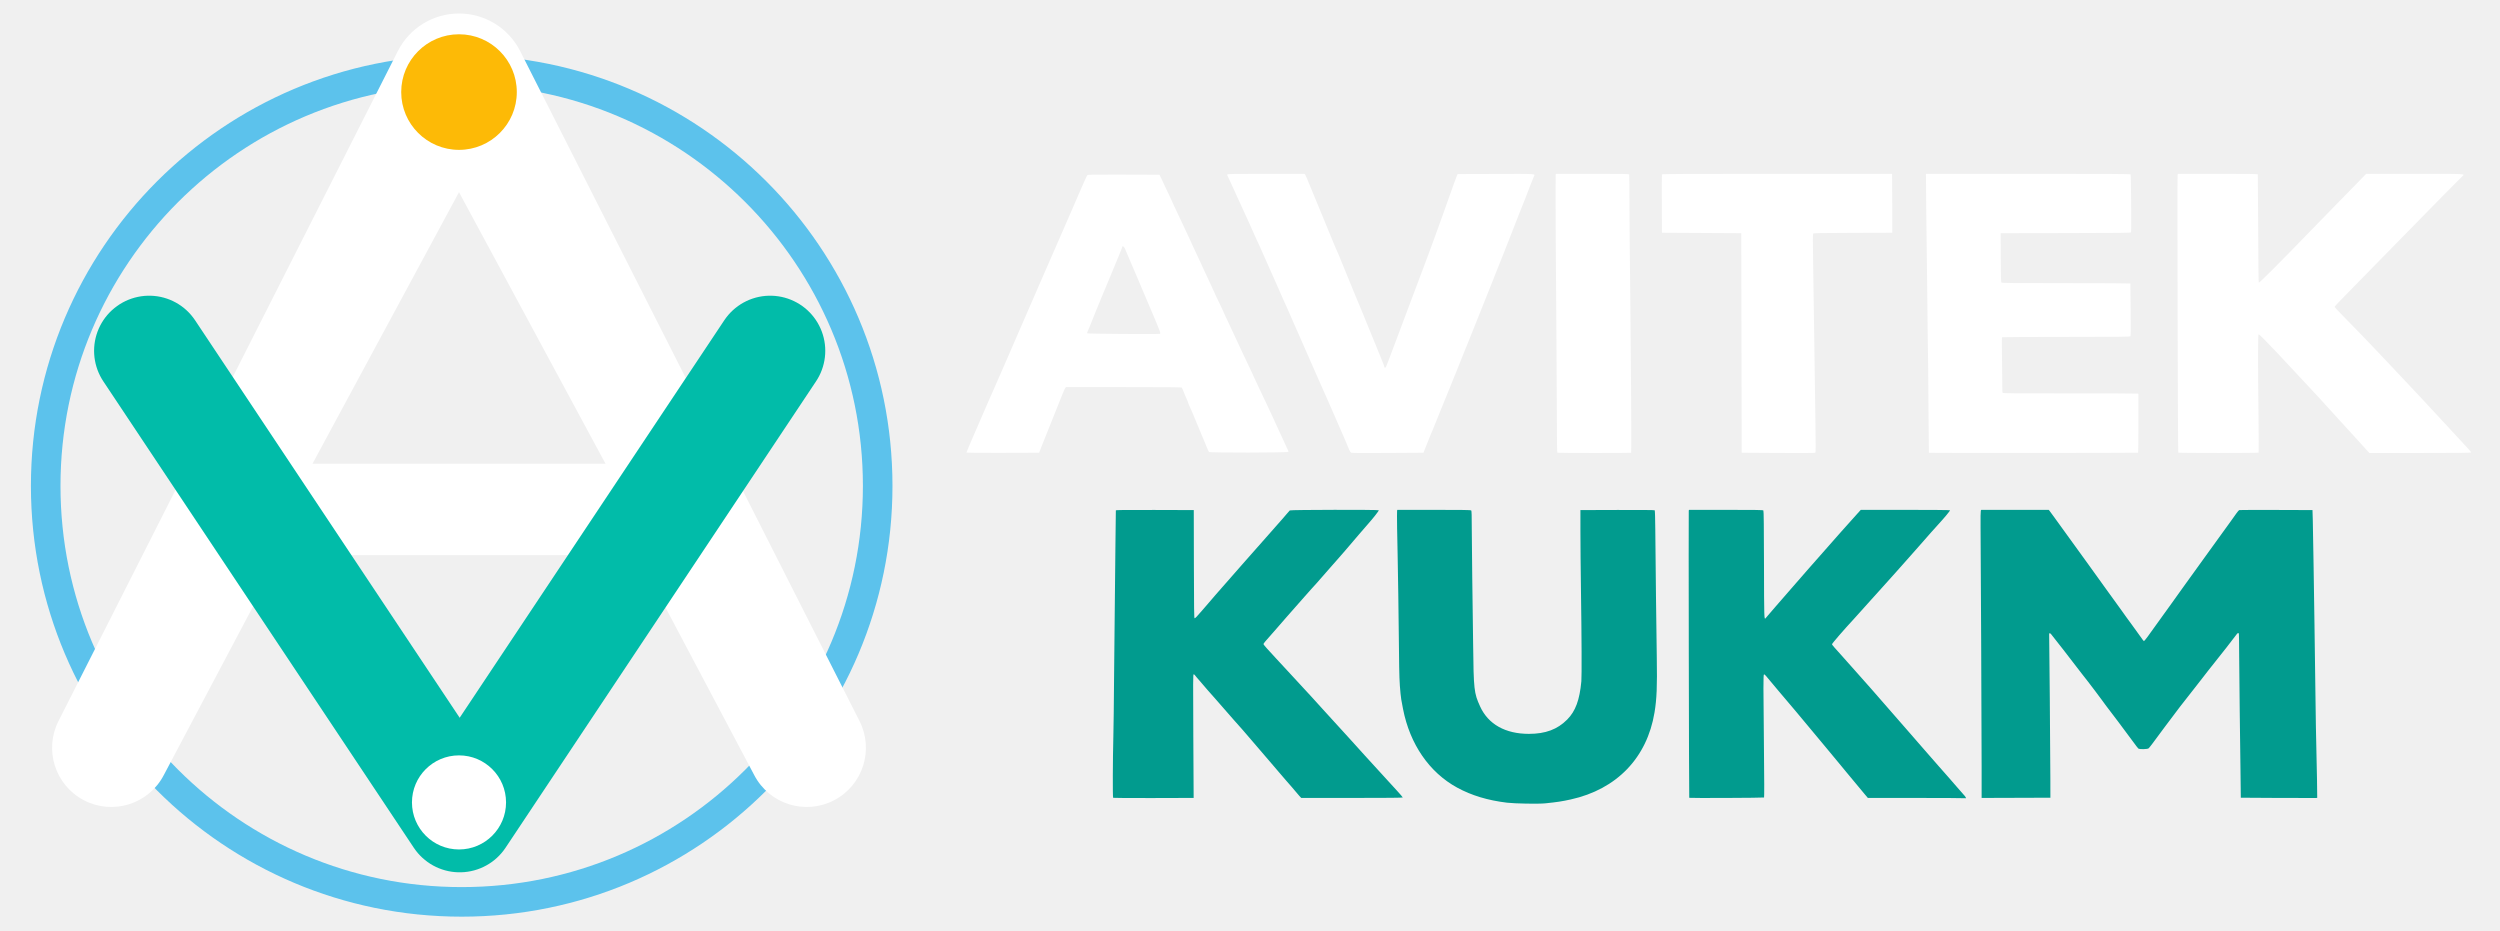
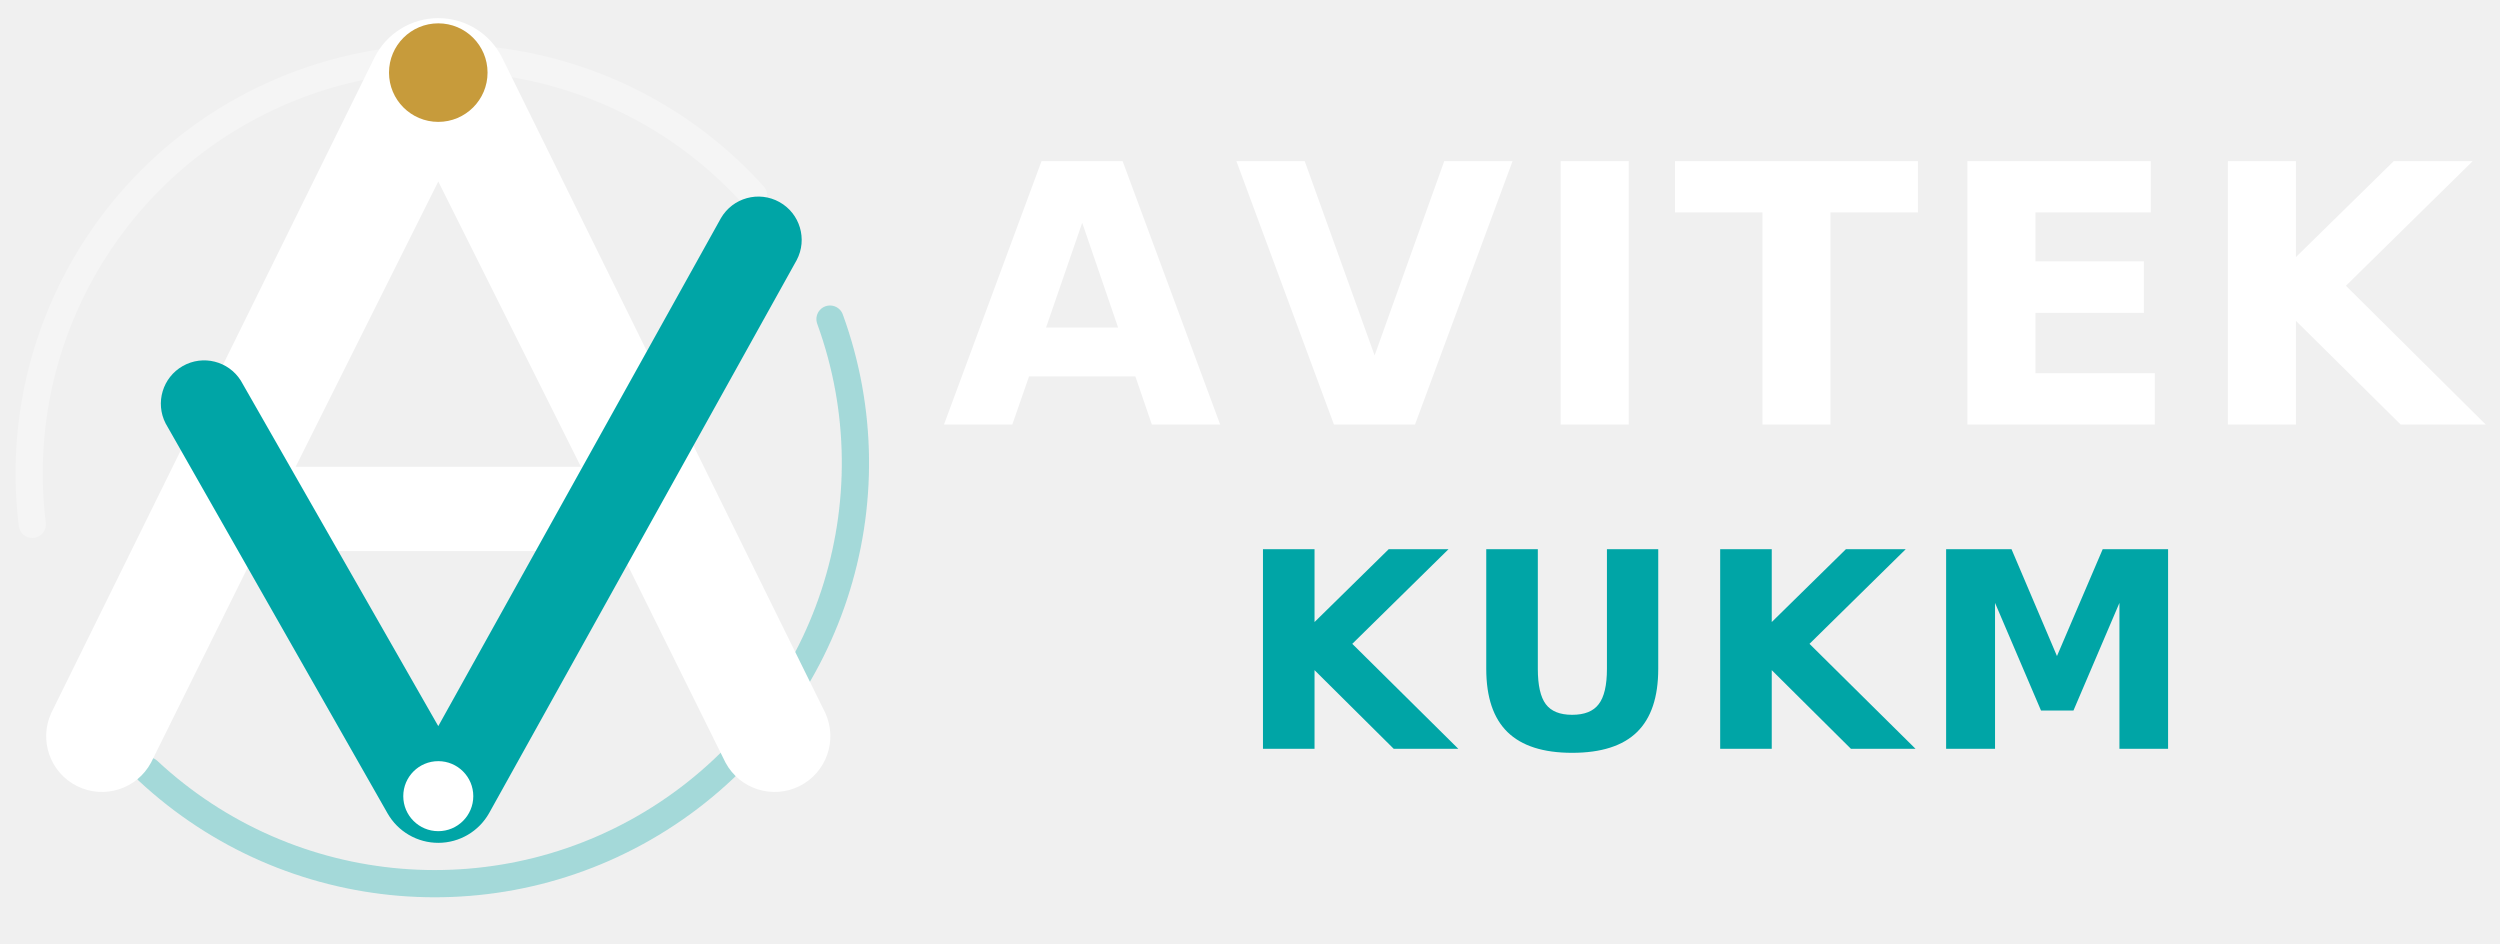
- <svg xmlns="http://www.w3.org/2000/svg" viewBox="66 43 1860 692" width="1860" height="692" role="img" aria-label="AVITEK KUKM">
-   <circle cx="409.5" cy="404.5" r="309.5" fill="none" stroke="#5CC2EC" stroke-width="22" />
-   <path d="M362.0 81.0L109.7 579.1A44 44 0 0 0 187.9 619.6L274.5 456.0H540.5L627.1 619.6A44 44 0 0 0 705.3 579.1L453.0 81.0A51 51 0 0 0 362.0 81.0ZM407.5 186L516.5 388H298.5Z" fill="#FFFFFF" fill-rule="evenodd" />
-   <path d="M177 304L408 651L639 304" fill="none" stroke="#01BCA9" stroke-width="82" stroke-linecap="round" stroke-linejoin="round" />
-   <circle cx="407.5" cy="111.5" r="43" fill="#FDBA06" />
-   <circle cx="407.5" cy="640" r="35" fill="#FFFFFF" />
-   <path transform="translate(770 160) scale(0.33333)" d="M 627.357 38.513 C 627.037 39.345, 627.230 40.582, 627.784 41.263 C 628.338 41.943, 630.013 45.425, 631.507 49 C 633.001 52.575, 636.648 60.569, 639.612 66.764 C 642.575 72.960, 645 78.220, 645 78.454 C 645 78.688, 647.058 83.294, 649.573 88.690 C 656.704 103.985, 660.799 112.916, 668.974 131 C 671.834 137.325, 675.437 145.213, 676.981 148.529 C 678.525 151.844, 680.976 157.380, 682.428 160.830 C 683.880 164.279, 686.669 170.567, 688.626 174.801 C 690.583 179.035, 693.217 184.750, 694.478 187.500 C 695.740 190.250, 698.341 195.875, 700.258 200 C 702.176 204.125, 705.583 211.820, 707.830 217.100 C 710.077 222.380, 713.735 230.619, 715.958 235.409 C 718.181 240.199, 720 244.308, 720 244.540 C 720 244.772, 721.780 248.760, 723.955 253.403 C 726.130 258.046, 729.103 264.693, 730.562 268.173 C 732.020 271.653, 734.682 277.650, 736.476 281.500 C 738.270 285.350, 742.998 296.150, 746.983 305.500 C 750.968 314.850, 754.550 322.950, 754.944 323.500 C 755.337 324.050, 756.621 326.801, 757.798 329.612 C 758.975 332.424, 761.299 337.666, 762.962 341.261 C 764.626 344.855, 770.230 357.630, 775.415 369.648 C 785.871 393.883, 792.730 409.444, 796.952 418.500 C 798.490 421.800, 802.331 430.575, 805.488 438 C 808.645 445.425, 812.695 454.650, 814.486 458.500 C 816.278 462.350, 819.652 470, 821.984 475.500 C 824.316 481, 827.690 488.650, 829.481 492.500 C 831.272 496.350, 835.920 506.925, 839.808 516 C 843.697 525.075, 848.420 535.650, 850.303 539.500 C 852.186 543.350, 860.365 562.025, 868.480 581 C 876.594 599.975, 883.556 615.950, 883.949 616.500 C 884.342 617.050, 886.348 621.550, 888.406 626.500 C 890.464 631.450, 892.820 637.075, 893.641 639 C 895.618 643.630, 896.352 645.409, 899.146 652.341 C 900.441 655.554, 902.400 658.704, 903.500 659.341 C 904.991 660.205, 925.842 660.373, 985.352 660 L 1065.204 659.500 1071.178 644.500 C 1074.464 636.250, 1078.042 627.250, 1079.130 624.500 C 1080.217 621.750, 1081.496 618.600, 1081.971 617.500 C 1082.446 616.400, 1084.191 612.350, 1085.850 608.500 C 1087.508 604.650, 1092.771 591.600, 1097.545 579.500 C 1102.320 567.400, 1109.071 550.750, 1112.549 542.500 C 1116.026 534.250, 1122.467 518.500, 1126.862 507.500 C 1131.256 496.500, 1138.669 478.050, 1143.334 466.500 C 1147.999 454.950, 1153.593 441, 1155.766 435.500 C 1157.939 430, 1161.330 421.675, 1163.301 417 C 1165.273 412.325, 1170.713 398.825, 1175.392 387 C 1180.070 375.175, 1189.698 351.100, 1196.786 333.500 C 1203.874 315.900, 1213.634 291.375, 1218.473 279 C 1223.312 266.625, 1229.394 251.325, 1231.988 245 C 1234.582 238.675, 1238.550 228.775, 1240.806 223 C 1250.982 196.956, 1266.193 158.271, 1267.150 156 C 1267.729 154.625, 1270.158 148.325, 1272.547 142 C 1274.936 135.675, 1279.210 124.875, 1282.045 118 C 1287.848 103.923, 1295.225 85.044, 1304.055 61.665 C 1307.345 52.955, 1310.736 44.477, 1311.591 42.825 C 1314.804 36.611, 1320.178 36.964, 1226.787 37.244 L 1141.516 37.500 1139.905 41 C 1139.019 42.925, 1136.211 50.350, 1133.664 57.500 C 1131.117 64.650, 1126.147 78.600, 1122.618 88.500 C 1119.090 98.400, 1113.406 114.375, 1109.988 124 C 1102.079 146.265, 1092.259 173.467, 1090.495 178 C 1089.745 179.925, 1087.023 187.350, 1084.446 194.500 C 1081.869 201.650, 1077.722 212.900, 1075.232 219.500 C 1072.741 226.100, 1067.005 241.400, 1062.485 253.500 C 1057.965 265.600, 1045.589 298.450, 1034.983 326.500 C 1024.377 354.550, 1012.893 385.150, 1009.464 394.500 C 1006.034 403.850, 1000.879 417.575, 998.008 425 C 991.458 441.941, 989.931 445.980, 985.156 459 C 982.624 465.906, 980.740 469.611, 979.653 469.823 C 978.655 470.018, 978 469.495, 978 468.504 C 978 467.600, 976.611 463.405, 974.914 459.180 C 968.642 443.574, 966.041 437.170, 960.218 423 C 956.941 415.025, 952.337 403.775, 949.986 398 C 947.635 392.225, 943.482 382.100, 940.757 375.500 C 938.032 368.900, 934.447 360.125, 932.791 356 C 931.135 351.875, 929.405 347.600, 928.947 346.500 C 928.489 345.400, 925.119 337.300, 921.459 328.500 C 917.798 319.700, 914.415 311.600, 913.941 310.500 C 913.468 309.400, 910.782 302.875, 907.975 296 C 905.167 289.125, 900.874 278.663, 898.435 272.750 C 891.815 256.703, 885.164 240.432, 881.779 232 C 880.123 227.875, 878.193 223.150, 877.489 221.500 C 876.786 219.850, 875.749 217.375, 875.186 216 C 874.622 214.625, 872.832 210.575, 871.208 207 C 869.584 203.425, 867.250 198.025, 866.022 195 C 862.366 185.997, 855.643 169.671, 847.489 150 C 843.272 139.825, 838.552 128.350, 837.001 124.500 C 835.449 120.650, 830.054 107.600, 825.012 95.500 C 819.969 83.400, 814.574 70.350, 813.022 66.500 C 805.903 48.838, 802.695 41.331, 801.378 39.250 L 799.954 37 713.946 37 C 638.094 37, 627.869 37.179, 627.357 38.513 M 1360.308 38.640 C 1359.582 40.531, 1360.655 275.530, 1362.014 412.500 C 1362.522 463.650, 1362.951 540.011, 1362.968 582.191 C 1362.990 633.894, 1363.337 659.090, 1364.034 659.521 C 1365.123 660.194, 1528.052 660.281, 1528.724 659.610 C 1529.255 659.079, 1529.130 577.819, 1528.492 509 C 1528.204 477.925, 1527.504 395.350, 1526.937 325.500 C 1526.369 255.650, 1525.726 194.675, 1525.508 190 C 1525.291 185.325, 1525.065 149.640, 1525.006 110.701 C 1524.947 71.761, 1524.649 39.249, 1524.343 38.451 C 1523.863 37.200, 1512.589 37, 1442.362 37 L 1360.937 37 1360.308 38.640 M 1597.459 38.250 C 1597.197 38.938, 1597.098 68.525, 1597.241 104 L 1597.500 168.500 1686 169 L 1774.500 169.500 1775 414.500 L 1775.500 659.500 1856.901 660 C 1910.617 660.330, 1938.769 660.158, 1939.675 659.496 C 1940.834 658.648, 1940.884 647.420, 1939.996 587.496 C 1939.417 548.448, 1938.272 467.225, 1937.450 407 C 1936.629 346.775, 1935.496 269.221, 1934.933 234.657 C 1934.158 187.055, 1934.191 171.474, 1935.073 170.413 C 1936.051 169.233, 1950.152 168.970, 2023.868 168.755 L 2111.500 168.500 2111.500 104.500 C 2111.500 69.300, 2111.335 39.712, 2111.133 38.750 L 2110.767 37 1854.352 37 C 1650.142 37, 1597.840 37.254, 1597.459 38.250 M 2187.415 119.174 C 2187.790 164.370, 2188.247 201.607, 2188.429 201.924 C 2188.612 202.241, 2189.047 237.600, 2189.396 280.500 C 2189.745 323.400, 2190.284 373.125, 2190.595 391 C 2191.560 446.564, 2191.932 482.525, 2192.471 572.413 C 2192.758 620.215, 2193.150 659.483, 2193.342 659.676 C 2193.932 660.265, 2659.151 660.025, 2660.106 659.435 C 2660.617 659.119, 2661 630.885, 2661 593.548 L 2661 528.214 2659.311 527.566 C 2658.381 527.209, 2590.370 526.976, 2508.175 527.048 C 2384.307 527.156, 2358.575 526.949, 2357.835 525.839 C 2357.343 525.103, 2357.048 519.775, 2357.178 514 C 2357.309 508.225, 2357.026 480.733, 2356.549 452.907 C 2355.955 418.158, 2356.008 402.113, 2356.720 401.673 C 2357.291 401.320, 2421.669 401.010, 2499.784 400.983 C 2624.031 400.940, 2641.964 400.748, 2643.041 399.451 C 2644 398.296, 2644.131 385.231, 2643.637 340.234 C 2643.289 308.480, 2643.003 282.163, 2643.002 281.750 C 2643.001 281.337, 2578.480 281, 2499.622 281 C 2377.872 281, 2356.069 280.789, 2355.082 279.598 C 2354.235 278.578, 2353.862 263.421, 2353.709 223.848 L 2353.500 169.500 2498.500 169.252 C 2618.833 169.047, 2643.670 168.775, 2644.500 167.655 C 2645.494 166.313, 2644.562 40.945, 2643.538 38.250 C 2643.160 37.255, 2596.510 37, 2414.898 37 L 2186.733 37 2187.415 119.174 M 2748.442 39.183 C 2747.526 42.070, 2748.970 658.279, 2749.895 659.255 C 2750.893 660.309, 2928.084 660.316, 2929.138 659.262 C 2929.613 658.787, 2929.559 622.372, 2929.017 577.453 C 2927.579 458.375, 2927.676 395, 2929.296 395 C 2930.689 395, 2948.594 413.002, 2972.063 438 C 3048.562 519.480, 3070.624 543.398, 3145.888 626.453 C 3158.324 640.177, 3170.300 653.352, 3172.500 655.732 L 3176.500 660.059 3290 660.047 C 3384.027 660.037, 3403.500 659.806, 3403.500 658.699 C 3403.500 657.494, 3397.582 650.878, 3372.500 624.047 C 3368.100 619.340, 3357.300 607.634, 3348.500 598.033 C 3327.597 575.230, 3308.913 555.101, 3296.500 542.014 C 3291 536.215, 3280.445 524.952, 3273.045 516.985 C 3265.644 509.018, 3251.446 493.950, 3241.494 483.500 C 3231.541 473.050, 3217.354 457.975, 3209.966 450 C 3202.579 442.025, 3189.327 428.072, 3180.517 418.993 C 3171.708 409.915, 3160.265 397.990, 3155.089 392.493 C 3149.913 386.997, 3135.176 371.905, 3122.339 358.955 C 3109.503 346.005, 3099 334.776, 3099 334.002 C 3099 332.573, 3105.470 325.781, 3148.535 282 C 3161.790 268.525, 3205.650 223.750, 3246.002 182.500 C 3320.893 105.943, 3377.927 48.035, 3383.750 42.642 C 3390.217 36.653, 3396.718 37, 3278.182 37 L 3169.365 37 3154.002 52.750 C 3145.553 61.412, 3120.598 86.950, 3098.547 109.500 C 3076.496 132.050, 3051.720 157.475, 3043.490 166 C 2981.514 230.191, 2930.697 281.097, 2929.644 280.044 C 2929.061 279.461, 2928.538 232.945, 2928.287 159.298 C 2928.063 93.409, 2927.695 38.938, 2927.471 38.250 C 2927.148 37.262, 2908.386 37, 2838.099 37 L 2749.135 37 2748.442 39.183 M 314.892 40 C 313.950 40.825, 305.676 59.050, 296.505 80.500 C 287.333 101.950, 278.691 121.944, 277.300 124.930 C 275.909 127.917, 270.603 140.067, 265.508 151.930 C 260.414 163.794, 255.104 175.975, 253.709 179 C 252.314 182.025, 245.332 198, 238.193 214.500 C 222.872 249.912, 208.175 283.576, 205.105 290.289 C 203.149 294.564, 188.397 328.532, 174.830 360 C 172.102 366.325, 169.261 372.850, 168.516 374.500 C 167.770 376.150, 162.588 388.075, 157 401 C 151.412 413.925, 146.233 425.850, 145.491 427.500 C 142.885 433.297, 133.151 455.713, 124.213 476.500 C 119.247 488.050, 112.634 503.125, 109.518 510 C 106.401 516.875, 99.659 532.175, 94.534 544 C 89.410 555.825, 79.935 577.650, 73.480 592.500 C 53.942 637.447, 45 658.396, 45 659.225 C 45 659.658, 81.519 659.897, 126.154 659.756 L 207.308 659.500 214.157 642 C 217.923 632.375, 222.330 621.350, 223.950 617.500 C 225.569 613.650, 230.338 601.725, 234.548 591 C 238.758 580.275, 244.160 566.775, 246.554 561 C 248.948 555.225, 253.894 542.850, 257.545 533.500 C 261.196 524.150, 264.886 515.712, 265.746 514.750 L 267.310 513 396.033 513 C 497.806 513, 524.966 513.262, 525.763 514.250 C 526.734 515.454, 527.656 517.614, 534.200 534 C 535.848 538.125, 537.827 542.694, 538.598 544.154 C 539.369 545.614, 540 547.311, 540 547.925 C 540 548.540, 541.394 552.070, 543.098 555.771 C 544.802 559.472, 546.872 564.075, 547.698 566 C 548.524 567.925, 549.783 570.850, 550.497 572.500 C 551.211 574.150, 553.719 580.225, 556.069 586 C 558.420 591.775, 564.791 607.075, 570.226 620 C 581.232 646.170, 581.050 645.732, 583.570 652 C 584.565 654.475, 585.799 657.063, 586.312 657.750 C 587.852 659.813, 762.850 659.554, 763.643 657.487 C 763.963 656.655, 763.761 655.417, 763.195 654.735 C 762.629 654.053, 761.229 651.117, 760.083 648.211 C 758.938 645.305, 755.246 637.207, 751.878 630.214 C 748.511 623.221, 744.291 614.125, 742.501 610 C 738.758 601.376, 735.571 594.396, 729.260 581 C 724.778 571.489, 719.638 560.443, 715.764 552 C 714.629 549.525, 710.223 540.300, 705.973 531.500 C 701.724 522.700, 695.905 510.325, 693.043 504 C 685.309 486.905, 684.709 485.610, 677.976 471.500 C 674.564 464.350, 670.411 455.575, 668.748 452 C 667.084 448.425, 662.811 439.425, 659.253 432 C 655.695 424.575, 651.512 415.575, 649.958 412 C 648.403 408.425, 645.302 401.773, 643.066 397.218 C 640.829 392.663, 639 388.710, 639 388.433 C 639 388.156, 636.126 381.983, 632.613 374.715 C 624.189 357.287, 619.643 347.476, 616.435 339.801 C 614.986 336.335, 612.076 330.125, 609.968 326 C 605.848 317.938, 597 299.149, 597 298.462 C 597 298.028, 593.280 289.964, 584.795 272 C 582.067 266.225, 579.005 259.700, 577.991 257.500 C 576.977 255.300, 574.089 249.085, 571.573 243.690 C 569.058 238.294, 567 233.728, 567 233.542 C 567 233.231, 564.252 227.362, 550.897 199.156 C 548.204 193.466, 546 188.605, 546 188.352 C 546 188.099, 543.802 183.304, 541.117 177.696 C 536.123 167.270, 530.914 156.169, 526.008 145.500 C 524.491 142.200, 520.773 134.325, 517.746 128 C 509.310 110.374, 504 98.934, 504 98.386 C 504 98.113, 501.247 92.177, 497.882 85.195 C 494.518 78.213, 490.193 69.125, 488.273 65 C 486.352 60.875, 482.825 53.343, 480.434 48.262 L 476.088 39.024 396.346 38.762 C 326.638 38.533, 316.388 38.689, 314.892 40 M 393 199.961 C 393 201.022, 390.986 206.038, 377.523 238.500 C 374.102 246.750, 368.699 259.800, 365.517 267.500 C 354.807 293.415, 346.850 312.479, 345.420 315.651 C 344.639 317.384, 344 319.059, 344 319.374 C 344 319.688, 342.901 322.320, 341.559 325.223 C 340.216 328.125, 336.450 337.250, 333.189 345.500 C 319.383 380.433, 316.856 386.644, 315.359 389.340 C 314.488 390.907, 314.166 392.547, 314.640 392.997 C 315.838 394.134, 475.150 395.215, 476.893 394.098 C 479.091 392.689, 477.987 389.780, 453.333 332 C 442.890 307.525, 431.717 281.200, 428.504 273.500 C 425.291 265.800, 421.451 256.800, 419.971 253.500 C 418.491 250.200, 416.266 245.025, 415.027 242 C 413.788 238.975, 411.771 234.250, 410.544 231.500 C 409.316 228.750, 407.518 224.475, 406.547 222 C 405.576 219.525, 403.850 215.488, 402.710 213.029 C 401.571 210.570, 399.868 206.520, 398.926 204.029 C 397.334 199.818, 393 196.843, 393 199.961" fill="#FFFFFF" fill-rule="evenodd" />
-   <path transform="translate(870 405) scale(0.33333)" d="M 78.553 53.244 C 78.339 53.935, 77.907 90.500, 77.592 134.500 C 77.278 178.500, 76.591 244.650, 76.067 281.500 C 75.542 318.350, 74.847 387.650, 74.521 435.500 C 74.196 483.350, 73.519 538.025, 73.018 557 C 71.663 608.256, 71.355 693.794, 72.522 694.722 C 73.060 695.150, 113.713 695.380, 162.862 695.234 L 252.224 694.968 251.478 556.984 C 250.813 433.912, 250.897 419, 252.251 419 C 253.087 419, 254.466 420.062, 255.316 421.360 C 256.166 422.658, 257.636 424.493, 258.582 425.439 C 259.528 426.386, 263.047 430.432, 266.401 434.433 C 275.444 445.217, 290.271 462.237, 299.999 473 C 304.722 478.225, 314.164 489.025, 320.982 497 C 327.800 504.975, 337.243 515.775, 341.965 521 C 353.864 534.164, 369.520 552.039, 377.120 561.138 C 382.671 567.785, 402.964 591.433, 428.917 621.500 C 433.190 626.450, 439.329 633.650, 442.560 637.500 C 445.790 641.350, 449.273 645.400, 450.298 646.500 C 451.324 647.600, 455.386 652.325, 459.325 657 C 463.264 661.675, 468.582 667.750, 471.143 670.500 C 473.704 673.250, 477.706 677.975, 480.037 681 C 482.368 684.025, 486.107 688.413, 488.346 690.750 L 492.416 695 605.708 695 C 684.549 695, 719 694.679, 719 693.944 C 719 693.364, 713.121 686.501, 705.935 678.694 C 693.581 665.273, 676.434 646.500, 634.509 600.500 C 624.483 589.500, 612.098 575.775, 606.986 570 C 601.874 564.225, 594.718 556.350, 591.082 552.500 C 587.447 548.650, 576.379 536.517, 566.486 525.537 C 556.594 514.557, 545.517 502.407, 541.872 498.537 C 538.227 494.667, 533.277 489.205, 530.872 486.399 C 528.467 483.593, 521.942 476.393, 516.370 470.399 C 500.241 453.045, 473.332 423.893, 463 412.581 C 457.775 406.860, 446.075 394.231, 437 384.516 C 417.767 363.927, 408.022 352.863, 408.009 351.603 C 407.997 350.395, 413.478 343.760, 425.500 330.428 C 431 324.329, 438.086 316.225, 441.246 312.419 C 444.406 308.614, 452.397 299.425, 459.003 292 C 474.863 274.174, 488.366 258.846, 500 245.461 C 505.225 239.450, 512.425 231.355, 516 227.474 C 519.575 223.592, 524.081 218.635, 526.014 216.458 C 533.963 207.506, 550.950 188.119, 557.459 180.570 C 561.286 176.132, 568.486 167.956, 573.459 162.402 C 582.156 152.689, 592.826 140.288, 621.128 107 C 628.376 98.475, 637.535 87.900, 641.482 83.500 C 652.521 71.192, 666.057 53.901, 665.438 52.899 C 664.505 51.390, 468.703 51.736, 466.866 53.250 C 466.032 53.937, 463.147 57.200, 460.456 60.500 C 457.765 63.800, 453.523 68.755, 451.031 71.511 C 448.539 74.267, 443.575 79.882, 440 83.989 C 436.425 88.096, 429.895 95.516, 425.490 100.478 C 421.084 105.440, 415.684 111.548, 413.490 114.051 C 411.295 116.554, 387.581 143.412, 360.792 173.735 C 334.003 204.058, 307.580 234.185, 302.075 240.684 C 296.570 247.183, 289.014 255.981, 285.283 260.236 C 281.552 264.490, 274.937 272.140, 270.582 277.236 C 259.572 290.117, 255.801 294, 254.301 294 C 253.252 294, 252.960 271.196, 252.754 173.250 L 252.500 52.500 165.721 52.244 C 96.788 52.041, 78.862 52.247, 78.553 53.244 M 706.308 53.639 C 705.735 55.134, 706.552 121.469, 707.545 154 C 708.117 172.725, 709.858 296.440, 710.550 367.500 C 711.095 423.390, 711.606 437.508, 713.972 461.890 C 715.020 472.698, 715.395 475.013, 719.583 496.500 C 734.904 575.102, 778.364 638.191, 840.500 672.028 C 872.636 689.527, 908.954 700.488, 951.868 705.638 C 969.135 707.710, 1022.116 708.604, 1037.021 707.074 C 1063.628 704.345, 1074.355 702.705, 1093.949 698.373 C 1196.526 675.696, 1264.180 605.446, 1280.892 504.259 C 1285.880 474.053, 1287.022 446.440, 1285.958 381.730 C 1285.066 327.508, 1283.178 165.730, 1282.607 94.689 C 1282.415 70.874, 1281.885 53.485, 1281.333 52.933 C 1280.751 52.351, 1248.744 52.086, 1197.944 52.244 L 1115.500 52.500 1115.511 100.500 C 1115.517 126.900, 1116.079 186.975, 1116.759 234 C 1118.247 336.819, 1118.611 423.559, 1117.601 434.500 C 1113.726 476.468, 1104.519 501.396, 1086 520.054 C 1064.184 542.034, 1037.536 551.987, 1000.500 551.989 C 947.941 551.991, 909.680 530.493, 891.604 490.803 C 877.937 460.792, 877.187 454.045, 876.015 350.500 C 875.505 305.400, 874.625 238.800, 874.060 202.500 C 873.495 166.200, 873.025 118.028, 873.016 95.450 C 873.004 64.874, 872.694 54.094, 871.800 53.200 C 870.886 52.286, 851.082 52, 788.769 52 L 706.937 52 706.308 53.639 M 1357.313 53.627 C 1356.695 55.237, 1357.790 694.123, 1358.411 694.745 C 1359.262 695.595, 1524.527 694.873, 1525.385 694.015 C 1525.987 693.413, 1525.900 653.138, 1525.148 584.282 C 1523.640 446.395, 1523.642 420.339, 1525.160 419.401 C 1526.455 418.601, 1528.995 421.346, 1544.221 440 C 1549.833 446.875, 1555.856 454.075, 1557.606 456 C 1564.202 463.255, 1621.126 531.166, 1661.500 579.946 C 1673.050 593.901, 1687 610.720, 1692.500 617.321 C 1698 623.923, 1705.875 633.461, 1710 638.517 C 1719.524 650.190, 1743.714 679.288, 1751.297 688.193 L 1757.094 695 1864.297 695.014 C 1923.259 695.021, 1972.513 695.299, 1973.750 695.630 C 1977.853 696.730, 1976.272 693.296, 1969.202 685.753 C 1965.463 681.764, 1958.856 674.225, 1954.519 669 C 1950.182 663.775, 1942.962 655.450, 1938.475 650.500 C 1933.989 645.550, 1923.669 633.850, 1915.543 624.500 C 1907.416 615.150, 1897.775 604.125, 1894.116 600 C 1890.458 595.875, 1884.773 589.354, 1881.483 585.508 C 1878.192 581.662, 1871.900 574.452, 1867.500 569.484 C 1863.100 564.516, 1856.056 556.413, 1851.846 551.476 C 1840.049 537.642, 1829.178 525.184, 1764.109 450.934 C 1746.029 430.303, 1728.020 410.012, 1722.467 404.015 C 1719.148 400.432, 1713.320 393.900, 1709.515 389.500 C 1705.710 385.100, 1700.100 378.782, 1697.049 375.460 C 1684.052 361.314, 1677 353.078, 1677 352.048 C 1677 350.292, 1703.873 319.204, 1725.453 295.996 C 1728.779 292.419, 1734.650 285.906, 1738.500 281.523 C 1748.923 269.658, 1755.261 262.596, 1765.448 251.500 C 1770.498 246, 1776.399 239.475, 1778.562 237 C 1782.985 231.940, 1804.338 208.167, 1819.485 191.439 C 1824.993 185.356, 1835.575 173.449, 1843 164.979 C 1850.425 156.510, 1860.557 145.062, 1865.515 139.540 C 1874.396 129.648, 1887.355 114.901, 1897.869 102.720 C 1900.823 99.299, 1907.442 91.949, 1912.579 86.386 C 1927.219 70.534, 1941.059 53.905, 1940.443 52.908 C 1940.113 52.374, 1899.031 52, 1840.596 52 L 1741.310 52 1732.905 61.313 C 1728.282 66.435, 1721.350 74.171, 1717.500 78.506 C 1713.650 82.840, 1704.200 93.394, 1696.500 101.960 C 1682.623 117.396, 1640.430 165.261, 1626 181.936 C 1621.875 186.703, 1605.900 205.013, 1590.500 222.626 C 1575.100 240.238, 1557.325 260.673, 1551 268.037 C 1544.675 275.401, 1537.341 283.918, 1534.703 286.963 C 1532.065 290.008, 1529.437 293.087, 1528.864 293.804 C 1525.576 297.914, 1525.502 295.481, 1525.246 174.514 C 1525.062 87.988, 1524.681 54.321, 1523.873 53.348 C 1522.952 52.237, 1508.236 52, 1440.346 52 L 1357.937 52 1357.313 53.627 M 2009.197 53.750 C 2008.716 54.712, 2008.465 70.575, 2008.638 89 C 2009.217 150.724, 2010.995 554.677, 2010.997 625.256 L 2011 695.012 2087.750 694.756 L 2164.500 694.500 2164.410 650 C 2164.306 598.189, 2162.089 332.402, 2161.738 329.608 C 2161.383 326.783, 2163.630 326.552, 2165.868 329.184 C 2169.029 332.899, 2183.995 351.952, 2193.623 364.519 C 2198.505 370.891, 2207.790 382.944, 2214.256 391.302 C 2220.722 399.661, 2229.463 411, 2233.679 416.500 C 2237.896 422, 2244.614 430.593, 2248.607 435.596 C 2252.601 440.599, 2259.835 450.098, 2264.684 456.704 C 2269.533 463.310, 2276.210 472.267, 2279.523 476.607 C 2282.835 480.948, 2286.292 485.674, 2287.204 487.110 C 2288.116 488.545, 2289.463 490.345, 2290.196 491.110 C 2292.102 493.096, 2337.763 553.919, 2349.420 570 C 2354.802 577.425, 2359.921 584.063, 2360.794 584.750 C 2363.420 586.817, 2381.288 586.428, 2383.783 584.250 C 2385.841 582.453, 2392.658 573.426, 2420.500 535.626 C 2440.207 508.869, 2466.488 474.638, 2486.500 449.657 C 2490.900 444.164, 2498.469 434.457, 2503.320 428.085 C 2508.171 421.713, 2514.128 414.025, 2516.558 411 C 2541.017 380.548, 2577.915 333.481, 2580.235 329.773 C 2582.054 326.867, 2584.484 326.124, 2585.217 328.250 C 2585.455 328.938, 2585.732 350.425, 2585.835 376 C 2585.937 401.575, 2586.505 458.050, 2587.097 501.500 C 2587.688 544.950, 2588.471 606.150, 2588.836 637.500 L 2589.500 694.500 2672.500 695 C 2718.150 695.275, 2756.529 695.332, 2757.787 695.126 L 2760.074 694.753 2759.590 654.626 C 2759.324 632.557, 2758.661 600.775, 2758.116 584 C 2757.572 567.225, 2756.638 511.875, 2756.042 461 C 2755.445 410.125, 2754.513 341.950, 2753.971 309.500 C 2753.429 277.050, 2752.507 216.300, 2751.922 174.500 C 2751.336 132.700, 2750.552 88.150, 2750.179 75.500 L 2749.500 52.500 2669 52.225 C 2624.725 52.073, 2587.553 52.178, 2586.395 52.458 C 2585.231 52.738, 2582.242 55.992, 2579.711 59.733 C 2577.194 63.455, 2571.506 71.450, 2567.073 77.500 C 2562.639 83.550, 2553.198 96.600, 2546.092 106.500 C 2530.711 127.928, 2521.968 140.035, 2508.427 158.651 C 2493.611 179.020, 2472.469 208.346, 2466.001 217.500 C 2462.892 221.900, 2455.467 232.250, 2449.502 240.500 C 2443.536 248.750, 2436.786 258.200, 2434.502 261.500 C 2432.218 264.800, 2425.409 274.250, 2419.372 282.500 C 2413.334 290.750, 2405.232 302, 2401.367 307.500 C 2383.725 332.607, 2374.416 345, 2373.200 345 C 2372.749 345, 2369.064 340.162, 2365.010 334.250 C 2360.957 328.337, 2353.084 317.425, 2347.516 310 C 2341.948 302.575, 2335.865 294.250, 2333.997 291.500 C 2332.130 288.750, 2327.430 282.148, 2323.551 276.830 C 2304.308 250.440, 2294.274 236.566, 2287.513 227 C 2275.377 209.830, 2265.269 195.766, 2251.500 176.892 C 2244.350 167.091, 2234.900 154.029, 2230.500 147.865 C 2226.100 141.702, 2217.543 129.873, 2211.484 121.579 C 2200.959 107.174, 2190.396 92.563, 2173.109 68.500 C 2168.763 62.450, 2164.226 56.262, 2163.027 54.750 L 2160.848 52 2085.459 52 L 2010.070 52 2009.197 53.750" fill="#019B8E" fill-rule="evenodd" />
+ <svg xmlns="http://www.w3.org/2000/svg" viewBox="462 196 1928 728" width="1928" height="728" role="img" aria-label="AVITEK KUKM">
+   <path d="M486.9 600.4A320.5 320.5 0 0 1 1043.2 346.8" fill="none" stroke="#FFFFFF" stroke-width="21" stroke-linecap="round" stroke-opacity=".32" />
+   <path d="M1102.1 442.1A324.4 324.4 0 0 1 576.1 790.4" fill="none" stroke="#00A5A6" stroke-width="21" stroke-linecap="round" stroke-opacity=".32" />
+   <path d="M750.7 240.6L501.5 745.9A43 43 0 0 0 578.5 784.1L659.3 621H940.7L1021.5 784.1A43 43 0 0 0 1098.5 745.9L849.3 240.6A55 55 0 0 0 750.7 240.6ZM800 336L910 556H690Z" fill="#FFFFFF" fill-rule="evenodd" />
+   <circle cx="800" cy="252" r="38" fill="#C79B3B" />
+   <path d="M589.7 522.5L760.9 823.3A45 45 0 0 0 839.3 822.9L1076.4 396.6A33.4 33.4 0 0 0 1018 364.2L800 756L647.7 489.5A33.4 33.4 0 0 0 589.7 522.5Z" fill="#00A5A6" />
+   <circle cx="800" cy="810" r="27" fill="#FFFFFF" />
+   <g transform="translate(144.5 -1489.7) scale(2.05)">
+     <path d="M582 963.9H542L535.7 982H510L546.7 882.9H577.2L613.9 982H588.2ZM548.4 945.5H575.5L562 906.1ZM620 882.9H645.7L672 956L698.2 882.9H723.9L687.2 982H656.7ZM742 882.9H767.6V982H742ZM785 882.9H876.4V902.2H843.5V982H817.9V902.2H785ZM895 882.9H964V902.2H920.6V920.6H961.4V940H920.6V962.7H965.5V982H895ZM993 882.9H1018.6V919L1055.4 882.9H1085.1L1037.4 929.8L1090 982H1058L1018.6 943V982H993Z" fill="#FFFFFF" />
+     <path d="M630 1028.9H649.4V1056.3L677.3 1028.9H699.8L663.6 1064.5L703.5 1104H679.2L649.4 1074.4V1104H630ZM714 1028.9H733.4V1073.9Q733.4 1083.2 736.4 1087.2Q739.4 1091.2 746.3 1091.2Q753.3 1091.2 756.3 1087.2Q759.4 1083.2 759.4 1073.9V1028.9H778.7V1073.9Q778.7 1089.9 770.7 1097.7Q762.7 1105.5 746.3 1105.5Q730 1105.5 722 1097.7Q714 1089.9 714 1073.9ZM802 1028.9H821.4V1056.3L849.3 1028.9H871.8L835.6 1064.5L875.5 1104H851.2L821.4 1074.4V1104H802ZM887 1028.9H911.6L928.7 1069.1L945.9 1028.9H970.5V1104H952.2V1049.1L934.9 1089.6H922.7L905.4 1049.1V1104H887Z" fill="#00A5A6" />
+   </g>
</svg>
